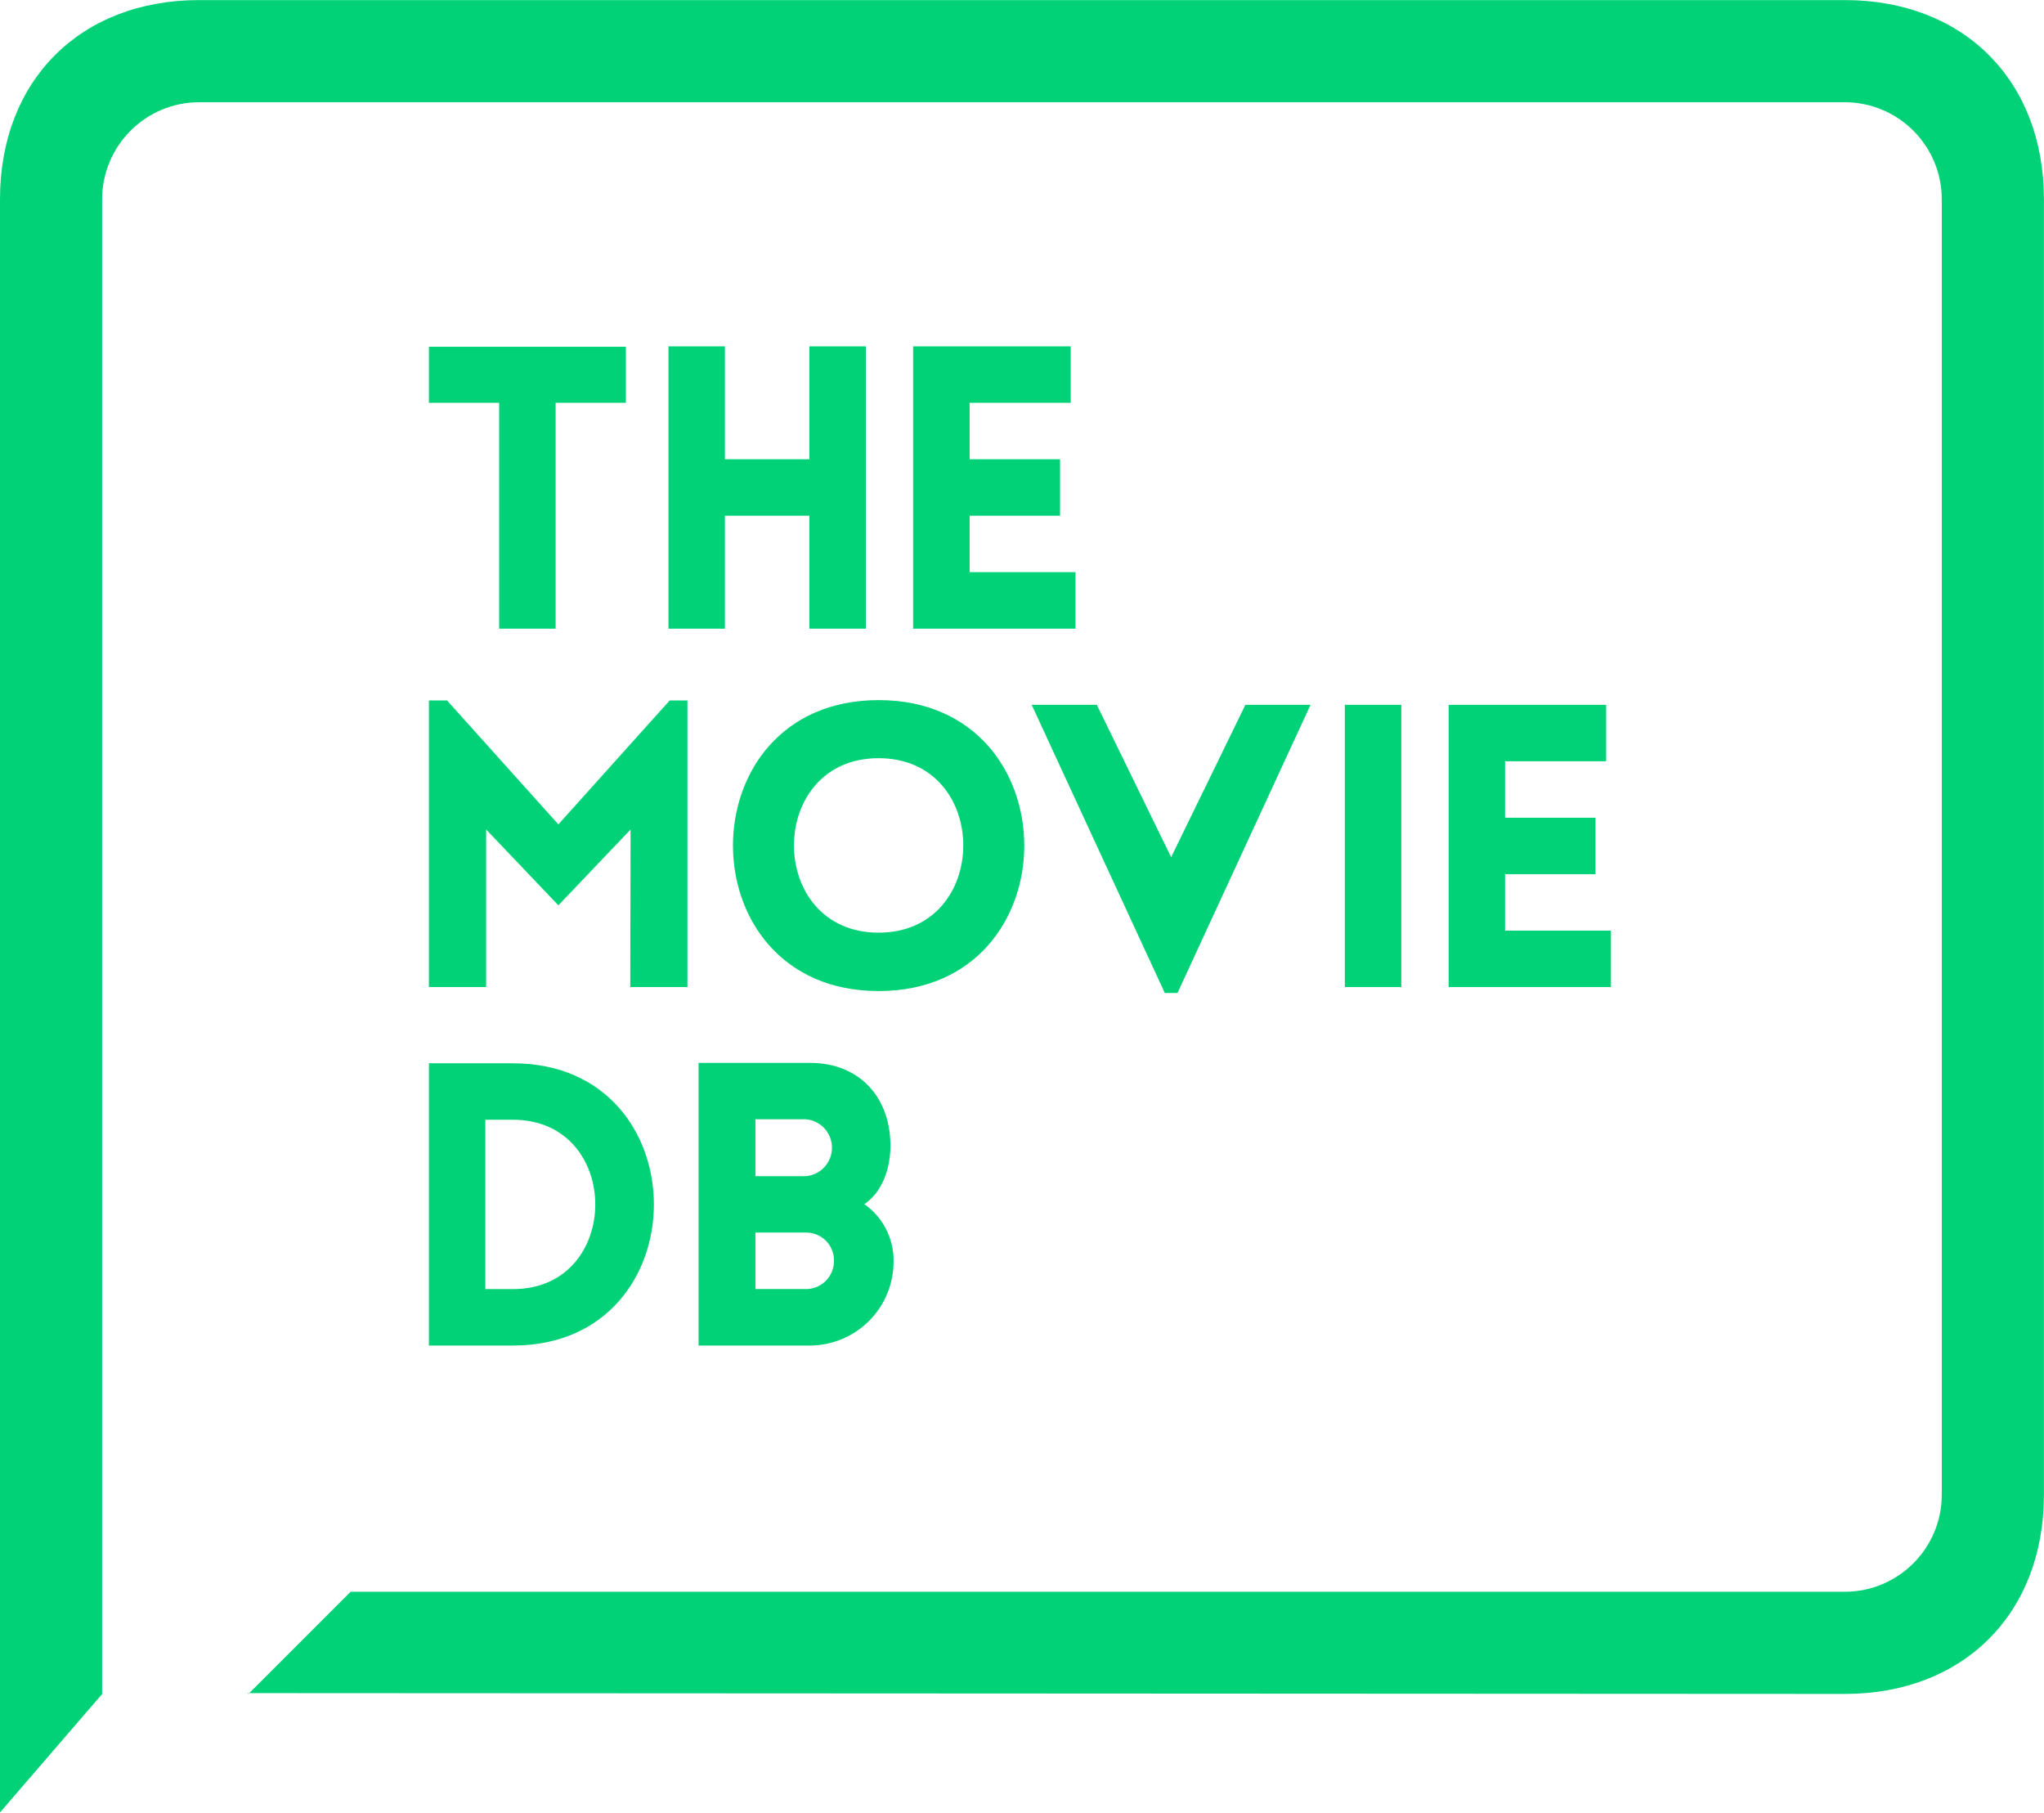
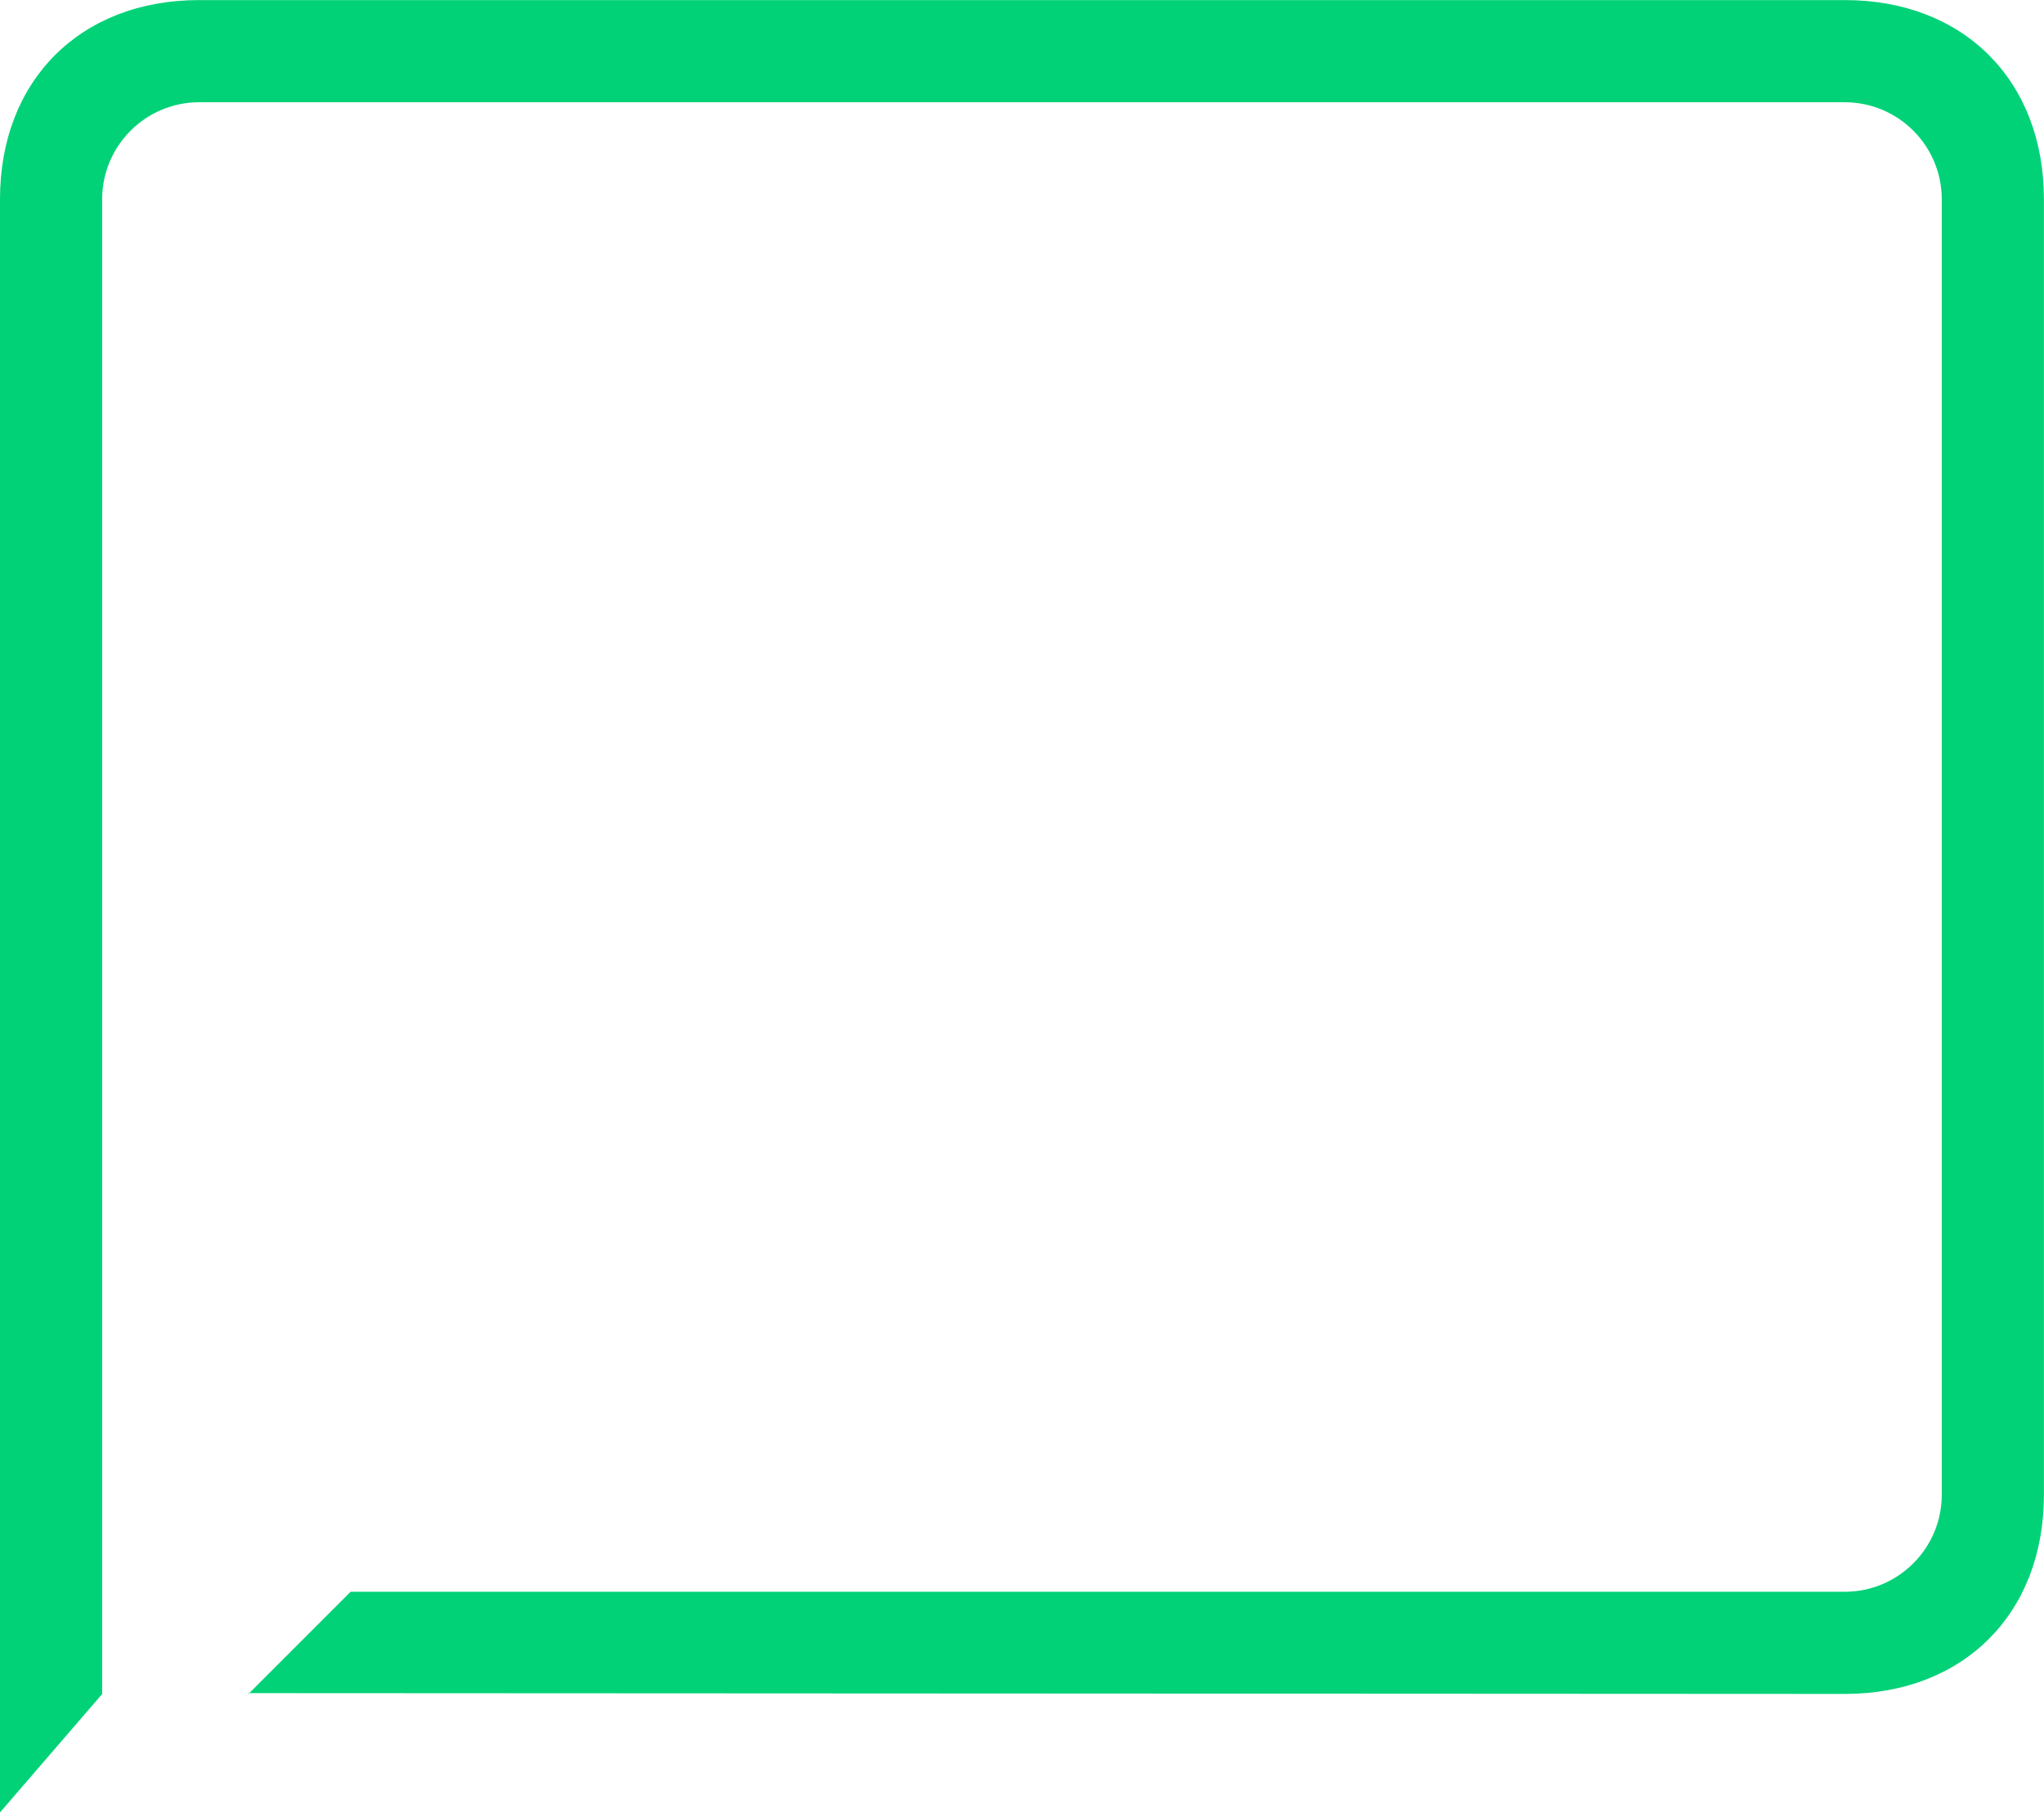
<svg xmlns="http://www.w3.org/2000/svg" id="Layer_1" data-name="Layer 1" viewBox="0 0 251.34 222.81">
  <defs>
    <style>.cls-1{fill:#01d277;}</style>
  </defs>
  <path class="cls-1" d="M2944.56,2236.34c14.6,0,24.48-9.88,24.48-24.48V2052.58c0-14.6-9.88-24.48-24.48-24.48H2742.19c-14.6,0-24.48,9.88-24.48,24.48v198.33l12.56-14.56h0V2052.58a11.94,11.94,0,0,1,11.92-11.92h202.37a11.94,11.94,0,0,1,11.92,11.92v159.28a11.94,11.94,0,0,1-11.92,11.92H2760.82l-12.56,12.56-0.08-.1" transform="translate(-2717.71 -2028.09)" />
-   <polygon class="cls-1" points="61.38 77.29 68.32 77.29 68.32 49.52 76.96 49.52 76.96 42.63 52.74 42.63 52.74 49.52 61.38 49.52 61.38 77.29" />
-   <polygon class="cls-1" points="99.53 77.29 106.47 77.29 106.47 42.58 99.53 42.58 99.53 56.46 89.14 56.46 89.14 42.58 82.2 42.58 82.2 77.29 89.14 77.29 89.14 63.4 99.53 63.4 99.53 77.29" />
-   <polygon class="cls-1" points="132.25 70.34 119.23 70.34 119.23 63.4 130.35 63.4 130.35 56.46 119.23 56.46 119.23 49.52 131.66 49.52 131.66 42.58 112.28 42.58 112.28 77.29 132.25 77.29 132.25 70.34" />
-   <polygon class="cls-1" points="68.66 101.35 54.97 86.11 52.74 86.11 52.74 121.35 59.78 121.35 59.78 101.98 68.66 111.3 77.54 101.98 77.5 121.35 84.53 121.35 84.53 86.11 82.35 86.11 68.66 101.35" />
-   <path class="cls-1" d="M2825.75,2114.16c-23.88,0-23.88,35.77,0,35.77S2849.63,2114.16,2825.75,2114.16Zm0,28.59c-13.88,0-13.88-21.45,0-21.45S2839.63,2142.75,2825.75,2142.75Z" transform="translate(-2717.71 -2028.09)" />
-   <rect class="cls-1" x="165.37" y="86.65" width="6.94" height="34.7" />
-   <polygon class="cls-1" points="185.07 114.41 185.07 107.47 196.19 107.47 196.19 100.53 185.07 100.53 185.07 93.59 197.5 93.59 197.5 86.65 178.13 86.65 178.13 121.35 198.09 121.35 198.09 114.41 185.07 114.41" />
-   <path class="cls-1" d="M2780.79,2158.81h-10.34v34.7h10.34C2803.89,2193.51,2803.89,2158.81,2780.79,2158.81Zm0,27.76h-3.4v-20.82h3.4C2794.28,2165.75,2794.28,2186.57,2780.79,2186.57Z" transform="translate(-2717.71 -2028.09)" />
-   <path class="cls-1" d="M2824,2176.13c2.18-1.5,3.11-4.22,3.2-6.84,0.15-6.12-3.69-10.53-9.85-10.53h-13.74v34.75h13.74a10.32,10.32,0,0,0,10.24-10.44A8.43,8.43,0,0,0,2824,2176.13Zm-13.4-10.44h6.17a3.51,3.51,0,0,1,0,7h-6.17v-7Zm6.17,20.87h-6.17v-6.94h6.17a3.41,3.41,0,0,1,3.49,3.45A3.45,3.45,0,0,1,2816.77,2186.57Z" transform="translate(-2717.71 -2028.09)" />
-   <polygon class="cls-1" points="144.01 105.38 134.87 86.65 126.86 86.65 143.23 122.08 144.79 122.08 161.15 86.65 153.14 86.65 144.01 105.38" />
</svg>
